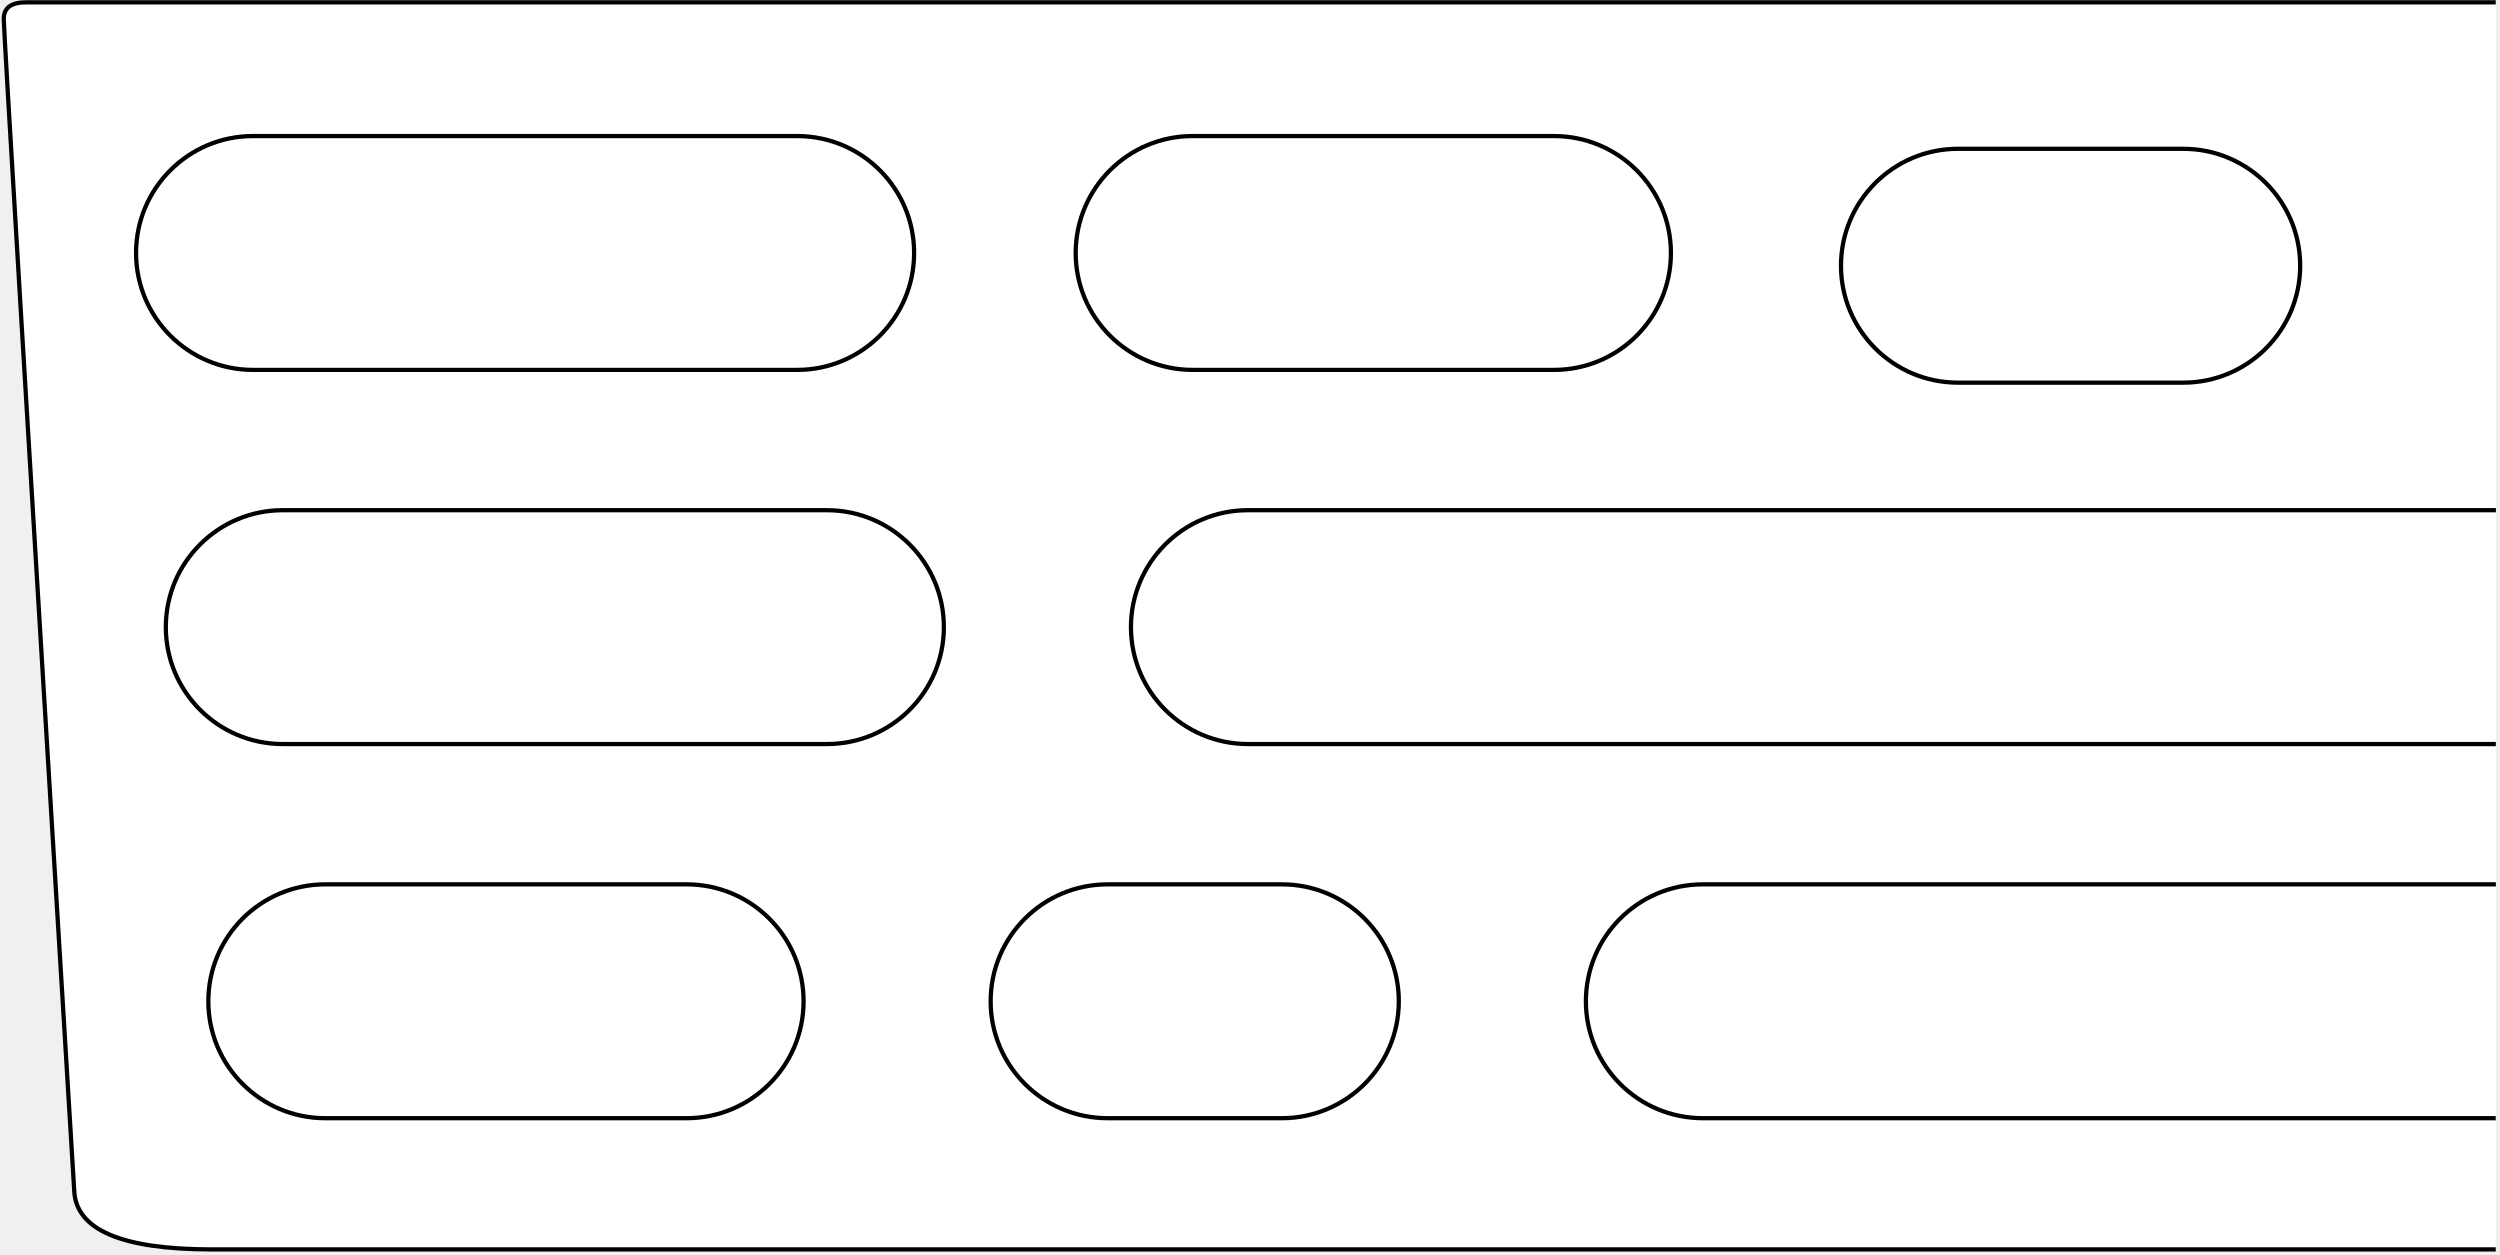
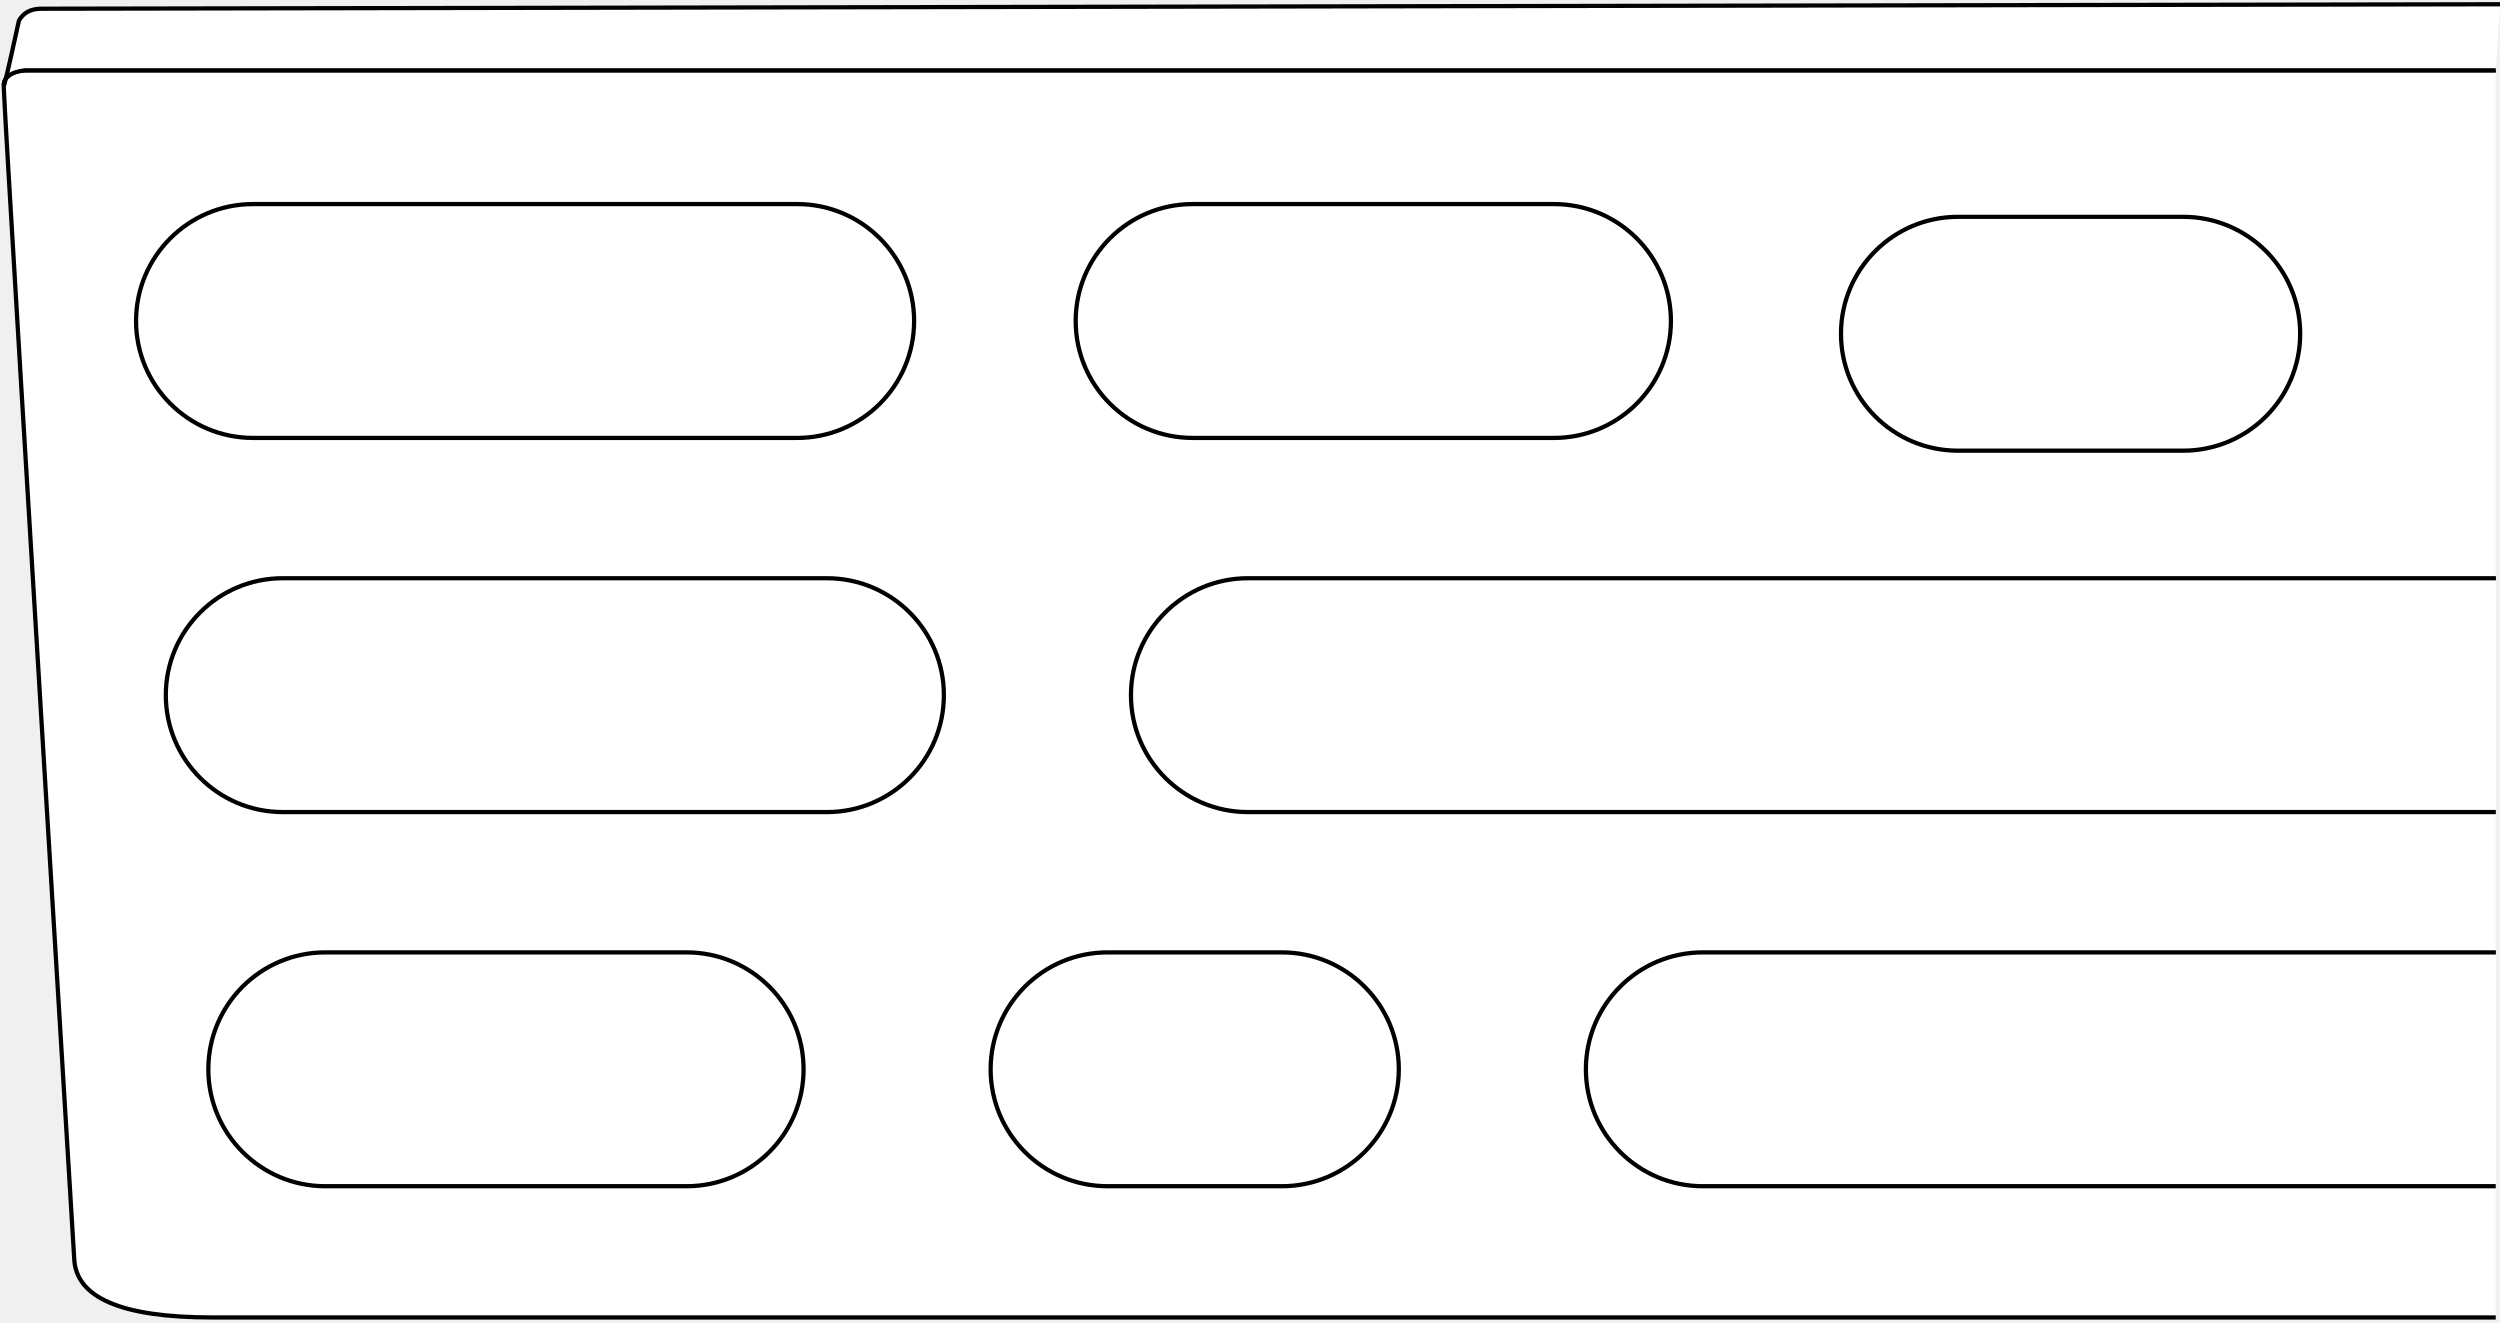
- <svg xmlns="http://www.w3.org/2000/svg" width="588px" height="295px" viewBox="0 0 588 295" version="1.1">
+ <svg xmlns="http://www.w3.org/2000/svg" width="588px" height="311px" viewBox="0 0 588 311" version="1.1">
  <g id="Page-1" stroke="none" stroke-width="1" fill="none" fill-rule="evenodd">
-     <g id="WHITEOAKSTAND" transform="translate(0.883354, 0.541215)" fill="#FFFFFF" stroke="#000000">
-       <path d="M586.117,0.004 L5.494,0.004 C1.831,-0.047 0,1.25 0,3.895 C0,6.54 5.523,98.386 16.568,279.435 C16.917,288.694 27.712,293.323 48.952,293.323 C70.193,293.323 249.247,293.323 586.117,293.323" id="board" />
-       <path d="M586.115,262.459 L586.115,262.459 L399.617,262.459 C384.429,262.459 372.117,250.147 372.117,234.959 C372.117,219.771 384.429,207.459 399.617,207.459 L586.148,207.459 L586.148,207.459" id="h8" />
-       <rect id="h7" x="232.117" y="207.459" width="96" height="55" rx="27.5" />
-       <rect id="h6" x="48.117" y="207.459" width="140" height="55" rx="27.5" />
-       <path d="M586.138,174.459 L292.617,174.459 C277.429,174.459 265.117,162.147 265.117,146.959 C265.117,131.771 277.429,119.459 292.617,119.459 L586.156,119.459" id="h5" />
-       <rect id="h4" x="38.117" y="119.459" width="183" height="55" rx="27.5" />
-       <rect id="h3" x="432.117" y="34.459" width="108" height="55" rx="27.5" />
-       <rect id="h2" x="252.117" y="31.459" width="140" height="55" rx="27.5" />
-       <rect id="h1" x="31.117" y="31.459" width="183" height="55" rx="27.5" />
+     <g id="WHITEOAKSTAND" transform="translate(0, 1)" fill="#FFFFFF" stroke="#000000">
+       <path d="M587,15.544 L6.377,15.544 C2.715,15.494 0.883,16.791 0.883,19.436 C0.883,22.081 6.406,113.928 17.451,294.977 C17.801,304.235 28.596,308.864 49.836,308.864 C71.076,308.864 250.131,308.864 587,308.864" id="board" fill-rule="nonzero" />
+       <path d="M586.998,278 L400.5,278 C385.312,278 373,265.688 373,250.5 C373,235.312 385.312,223 400.5,223 L587.031,223" id="h9" fill-rule="nonzero" />
+       <rect id="h8" fill-rule="nonzero" x="233" y="223" width="96" height="55" rx="27.5" />
+       <rect id="h7" fill-rule="nonzero" x="49" y="223" width="140" height="55" rx="27.5" />
+       <path d="M587.022,190 L293.5,190 C278.312,190 266,177.688 266,162.5 C266,147.312 278.312,135 293.5,135 L587.039,135" id="h6" fill-rule="nonzero" />
+       <rect id="h5" fill-rule="nonzero" x="39" y="135" width="183" height="55" rx="27.5" />
+       <rect id="h4" fill-rule="nonzero" x="433" y="50" width="108" height="55" rx="27.5" />
+       <rect id="h3" fill-rule="nonzero" x="253" y="47" width="140" height="55" rx="27.5" />
+       <rect id="h2" fill-rule="nonzero" x="32" y="47" width="183" height="55" rx="27.5" />
+       <path d="M587,15.545 L5.838,15.545 C2.746,15.912 1.094,17.022 0.883,18.876 C0.672,20.731 1.861,15.725 4.45,3.858 C5.506,1.988 7.257,1.052 9.704,1.052 C12.152,1.052 204.917,0.702 588,0" id="h1" />
    </g>
  </g>
</svg>
